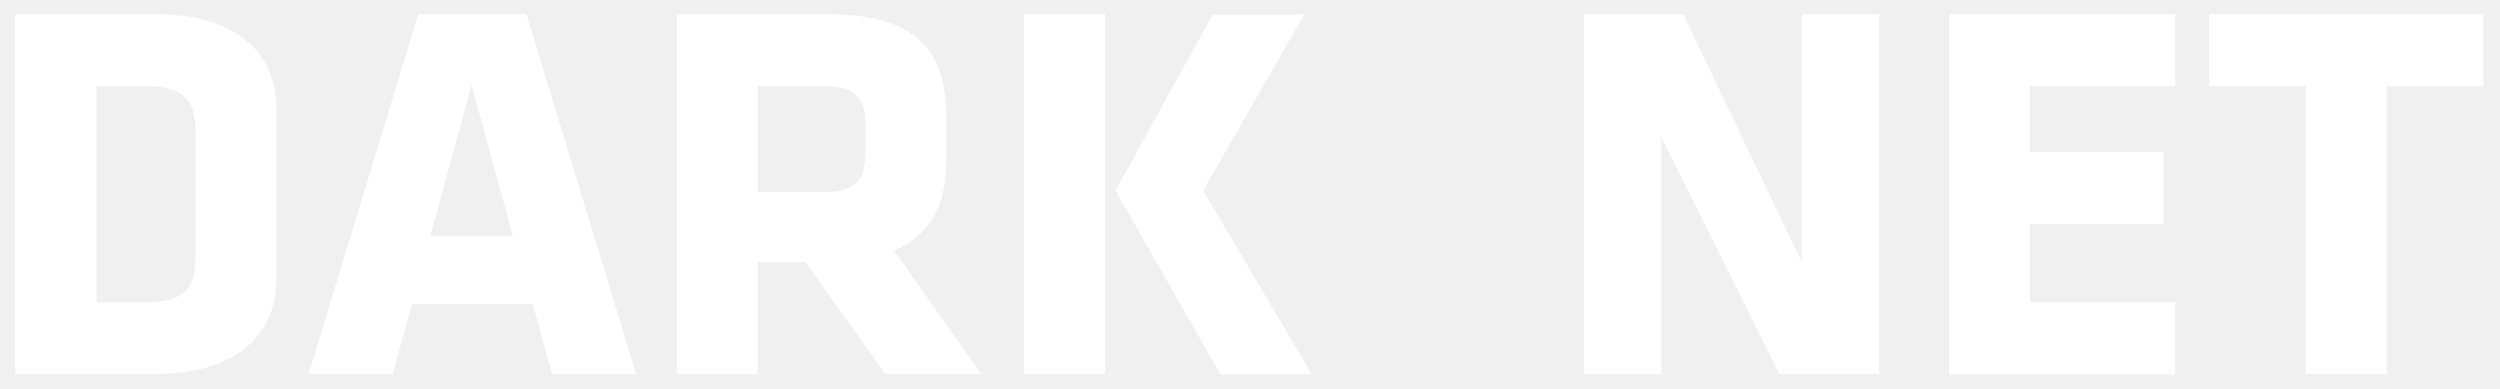
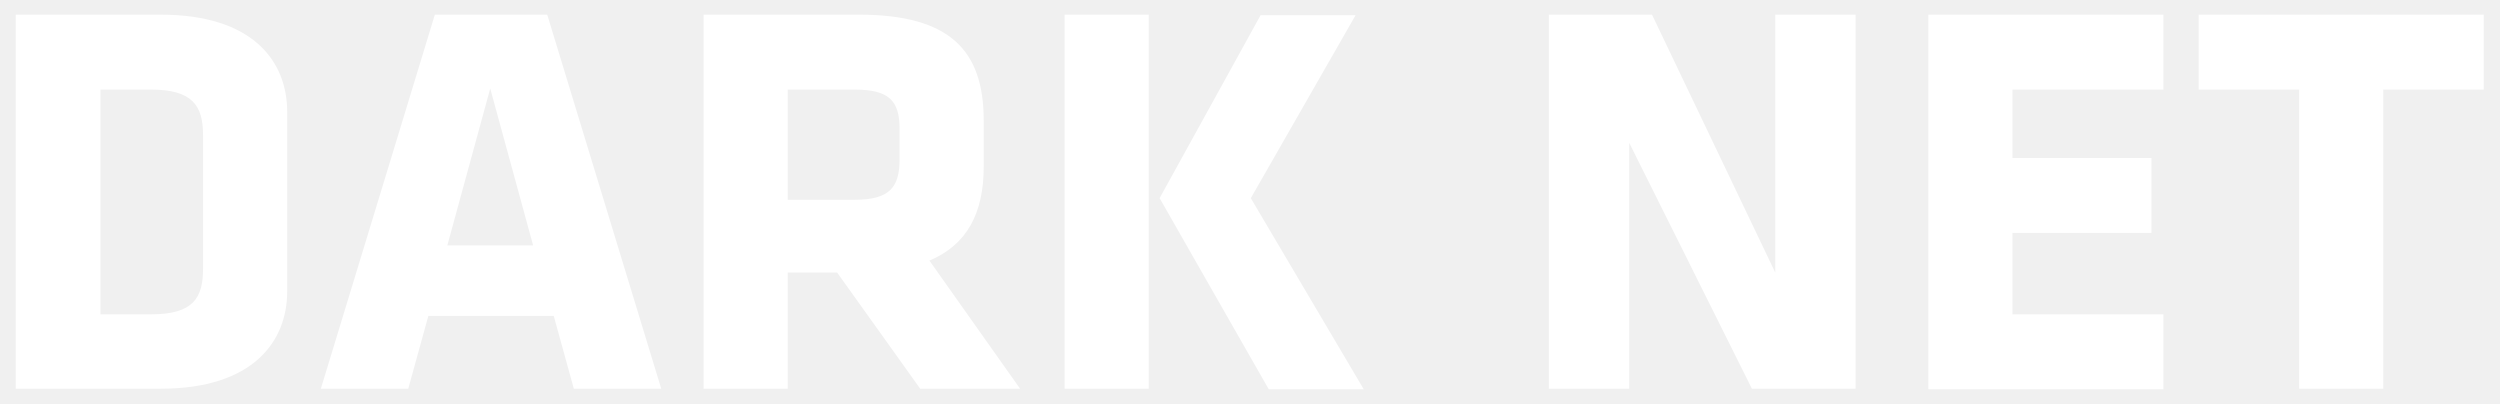
- <svg xmlns="http://www.w3.org/2000/svg" version="1.1" id="Layer_1" x="0px" y="0px" viewBox="0 0 478.7 74.4" style="enable-background:new 0 0 478.7 74.4;" xml:space="preserve">
+ <svg xmlns="http://www.w3.org/2000/svg" version="1.1" id="Layer_1" x="0px" y="0px" viewBox="0 0 460.5 74.4" style="enable-background:new 0 0 460.5 74.4;" xml:space="preserve">
  <style type="text/css">
	.st0{fill:#FFFFFF;}
</style>
  <g>
    <path class="st0" d="M29.6,71.6H2.9V2.7h26.7c17,0,23.3,8.6,23.3,17.9v33.1C52.9,62.9,46.6,71.6,29.6,71.6z M37.4,24.9   c0-5.4-1.9-8.4-9.6-8.4h-9.3v41.4h9.3c7.8,0,9.6-3,9.6-8.4V24.9z" />
    <path class="st0" d="M121.8,71.6h-16.1L102,58.2H78.9l-3.7,13.4H59.1l21-68.9h20.7L121.8,71.6z M82.4,45.2h15.8l-7.9-28.9   L82.4,45.2z" />
    <path class="st0" d="M154.2,50.2h-9.1v21.4h-15.5V2.7h28.6c16.8,0,23,6.6,23,19.5v8.5c0,8.6-3.1,14.4-10,17.3l16.7,23.6h-18.4   L154.2,50.2z M165.7,23.7c0-5.2-2-7.2-8.3-7.2h-12.3v20.3h12.3c6.6,0,8.3-2.4,8.3-7.5V23.7z" />
    <path class="st0" d="M196.1,2.7h15.5v68.9h-15.5V2.7z M213.6,36.5l18.6-33.7h17.5l-19.3,33.7l20.8,35.2h-17.5L213.6,36.5z" />
-     <path class="st0" d="M318.1,26.3v45.3h-14.8V2.7h19L345,50.2V2.7h14.8v68.9h-19.1L318.1,26.3z" />
-     <path class="st0" d="M373.2,71.6V2.7h43.3v13.8h-27.8v12.6h25.6v13.8h-25.6v15h27.8v13.8H373.2z" />
-     <path class="st0" d="M457,16.5v55.1h-15.5V16.5H423V2.7h52.5v13.8H457z" />
+     <path class="st0" d="M300.1,26.3v45.3h-14.8V2.7h19L327,50.2V2.7h14.8v68.9h-19.1L300.1,26.3z" />
+     <path class="st0" d="M355.2,71.6V2.7h43.3v13.8h-27.8v12.6h25.6v13.8h-25.6v15h27.8v13.8H355.2z" />
+     <path class="st0" d="M439,16.5v55.1h-15.5V16.5H405V2.7h52.5v13.8H439z" />
  </g>
</svg>
